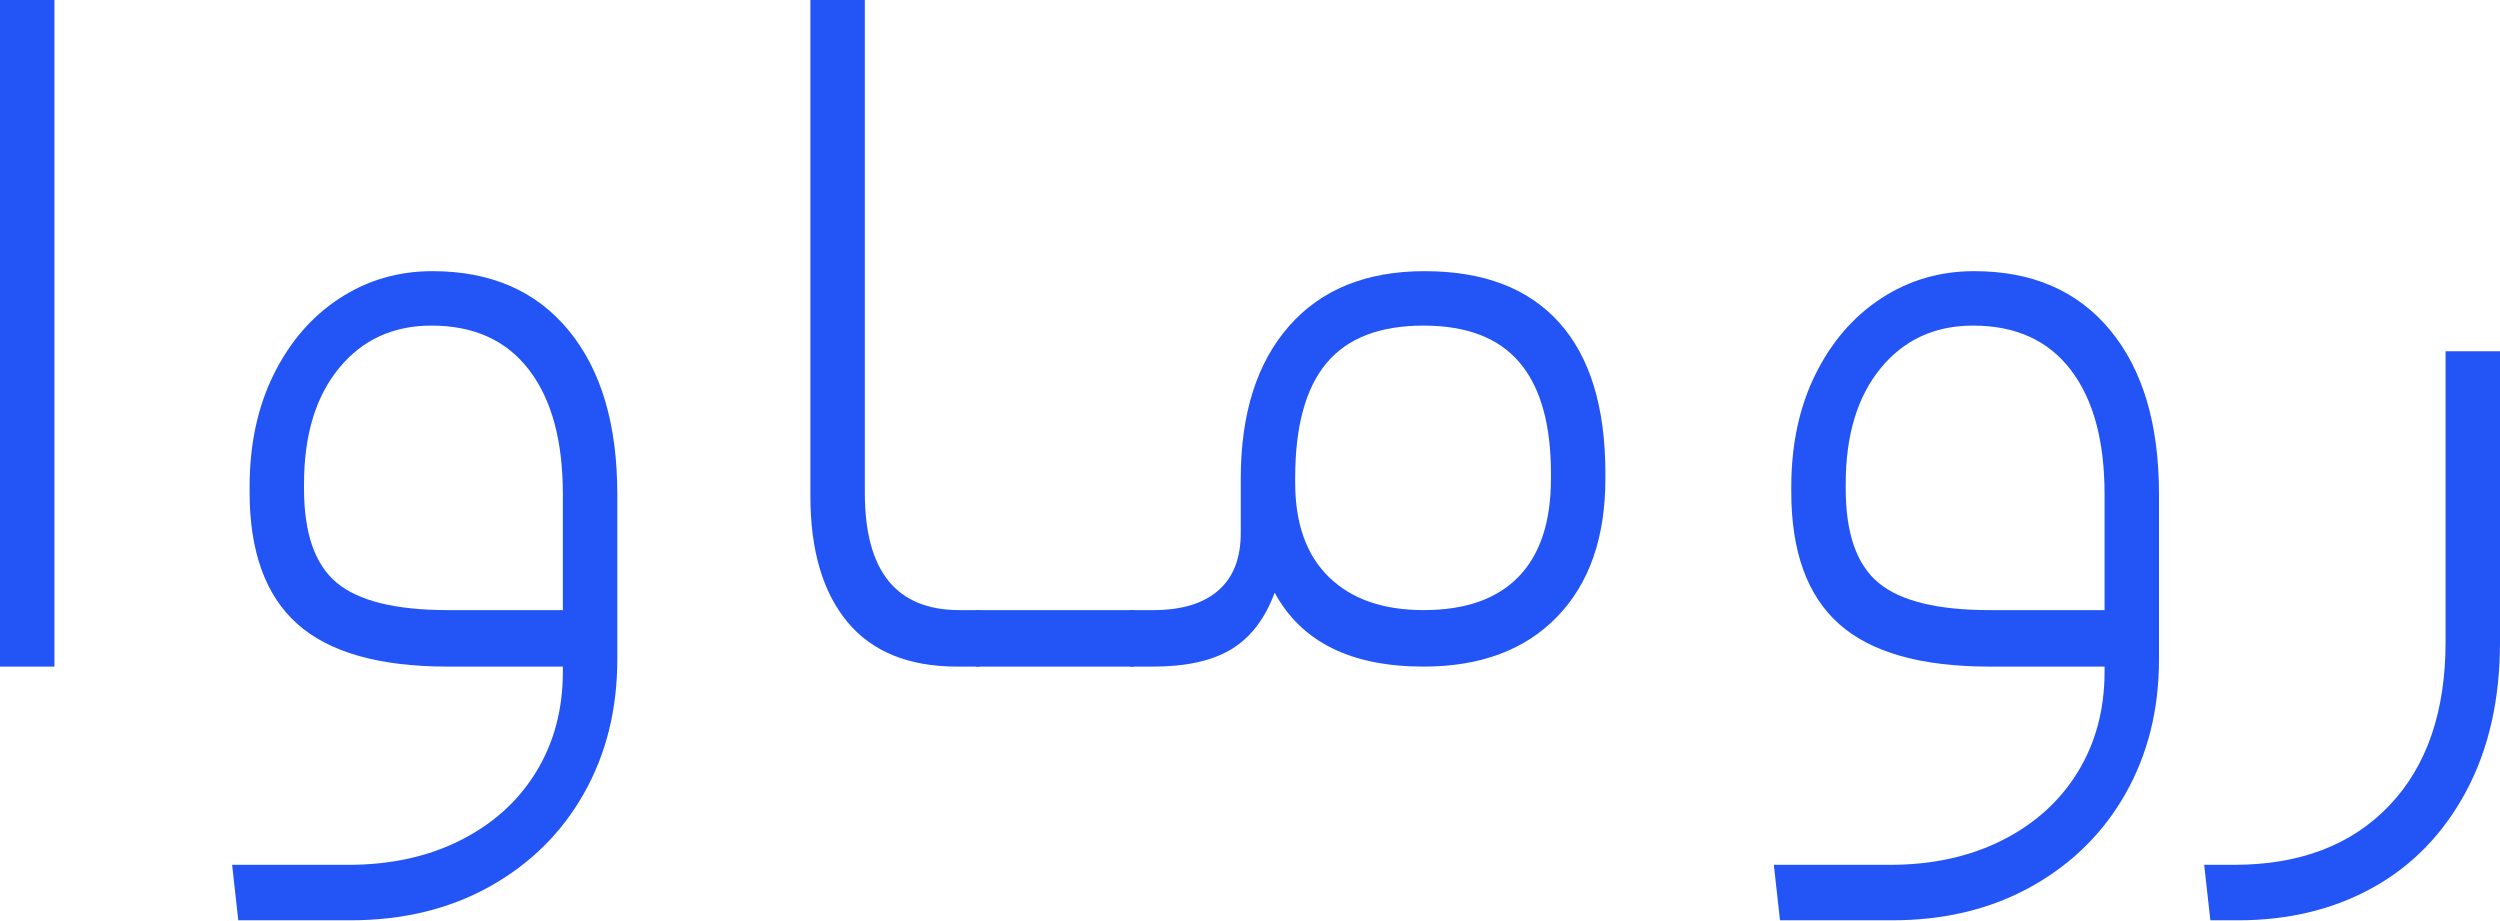
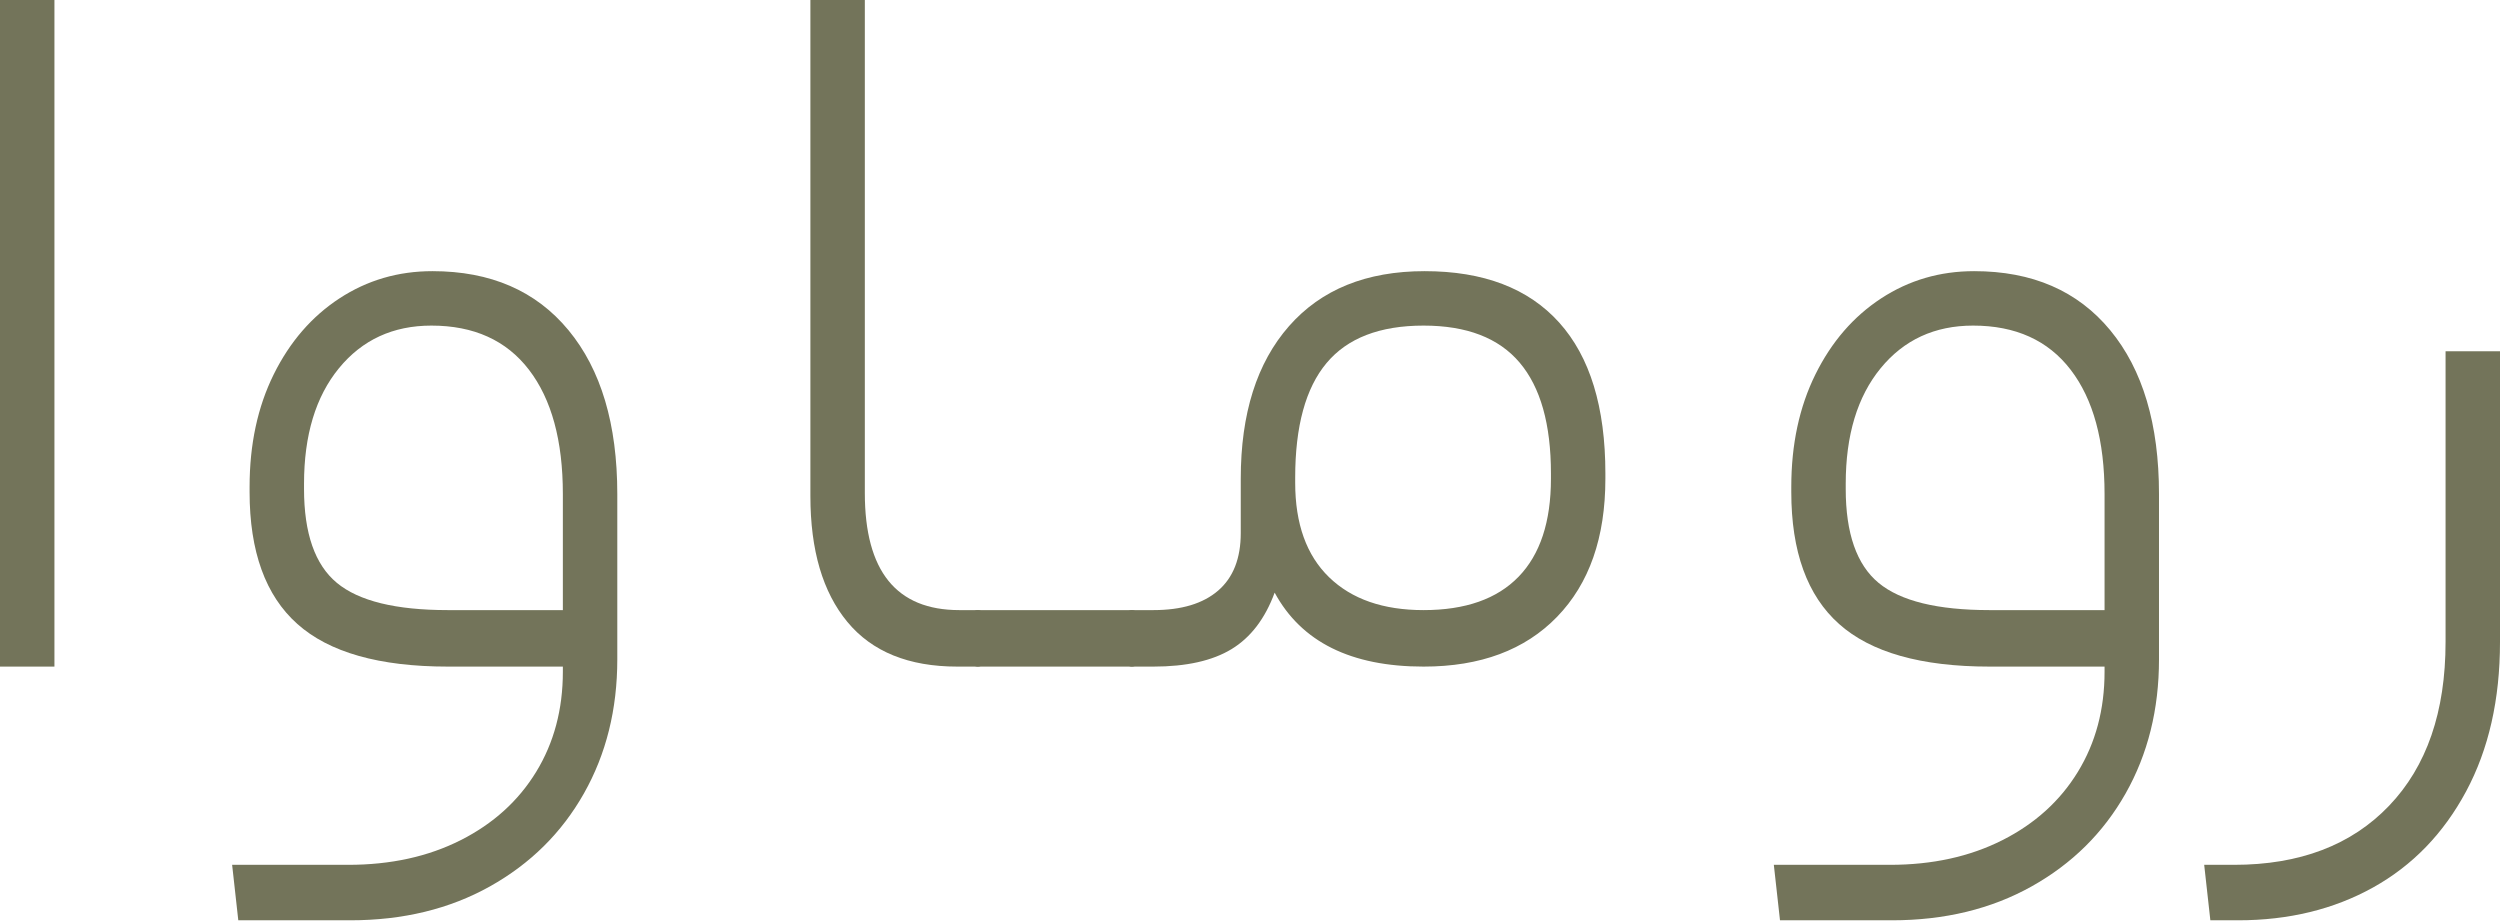
<svg xmlns="http://www.w3.org/2000/svg" viewBox="10.89 -71.39 267.74 98.56">
-   <g fill="#2254F6">
+   <g fill="#73745A">
    <path d="M10.89 -71.39 L16.72 -71.39 L16.72 -0 L10.89 -0 Z " />
    <path d="M77 -0.77 Q77 7.26 73.425 13.585 Q69.85 19.91 63.36 23.54 Q56.87 27.17 48.4 27.17 L36.41 27.17 L35.75 21.23 L48.18 21.23 Q55 21.23 60.225 18.59 Q65.45 15.95 68.31 11.275 Q71.17 6.6 71.17 0.55 L71.17 -0 L58.85 -0 Q47.85 -0 42.735 -4.565 Q37.62 -9.13 37.62 -18.7 L37.62 -19.25 Q37.62 -26.07 40.205 -31.295 Q42.79 -36.52 47.245 -39.435 Q51.7 -42.35 57.2 -42.35 Q66.55 -42.35 71.775 -36.025 Q77 -29.7 77 -18.48 L77 -0.77 Z M43.45 -19.03 Q43.45 -11.88 46.97 -8.965 Q50.49 -6.05 58.85 -6.05 L71.17 -6.05 L71.17 -18.48 Q71.17 -27.06 67.54 -31.79 Q63.91 -36.52 57.09 -36.52 Q50.93 -36.52 47.19 -31.955 Q43.45 -27.39 43.45 -19.58 L43.45 -19.03 Z " />
    <path d="M115.61 -6.05 Q116.71 -6.05 116.71 -2.97 Q116.71 -0 115.61 -0 L113.41 -0 Q105.6 -0 101.64 -4.785 Q97.68 -9.57 97.68 -18.26 L97.68 -71.39 L103.51 -71.39 L103.51 -18.59 Q103.51 -6.05 113.63 -6.05 L115.61 -6.05 Z " />
    <path d="M132.11 -6.05 Q133.21 -6.05 133.21 -2.97 Q133.21 -0 132.11 -0 L115.61 -0 Q114.51 -0 114.51 -2.97 Q114.51 -6.05 115.61 -6.05 L132.11 -6.05 Z " />
    <path d="M163.46 -42.35 Q172.92 -42.35 177.87 -36.85 Q182.82 -31.35 182.82 -20.68 L182.82 -20.13 Q182.82 -10.67 177.65 -5.335 Q172.48 -0 163.35 -0 Q151.69 -0 147.4 -7.92 Q145.86 -3.74 142.78 -1.87 Q139.7 -0 134.42 -0 L132.11 -0 Q131.01 -0 131.01 -2.97 Q131.01 -6.05 132.11 -6.05 L134.42 -6.05 Q138.93 -6.05 141.35 -8.14 Q143.77 -10.23 143.77 -14.3 L143.77 -20.13 Q143.77 -30.58 148.94 -36.465 Q154.11 -42.35 163.46 -42.35 Z M163.35 -36.52 Q156.31 -36.52 152.955 -32.505 Q149.6 -28.49 149.6 -20.24 L149.6 -19.69 Q149.6 -13.09 153.23 -9.57 Q156.86 -6.05 163.35 -6.05 Q170.06 -6.05 173.525 -9.625 Q176.99 -13.2 176.99 -20.13 L176.99 -20.68 Q176.99 -28.6 173.635 -32.56 Q170.28 -36.52 163.35 -36.52 Z " />
    <path d="M242.11 -0.77 Q242.11 7.26 238.535 13.585 Q234.96 19.91 228.47 23.54 Q221.98 27.17 213.51 27.17 L201.52 27.17 L200.86 21.23 L213.29 21.23 Q220.11 21.23 225.335 18.59 Q230.56 15.95 233.42 11.275 Q236.28 6.6 236.28 0.55 L236.28 -0 L223.96 -0 Q212.96 -0 207.845 -4.565 Q202.73 -9.13 202.73 -18.7 L202.73 -19.25 Q202.73 -26.07 205.315 -31.295 Q207.9 -36.52 212.355 -39.435 Q216.81 -42.35 222.31 -42.35 Q231.66 -42.35 236.885 -36.025 Q242.11 -29.7 242.11 -18.48 L242.11 -0.77 Z M208.56 -19.03 Q208.56 -11.88 212.08 -8.965 Q215.6 -6.05 223.96 -6.05 L236.28 -6.05 L236.28 -18.48 Q236.28 -27.06 232.65 -31.79 Q229.02 -36.52 222.2 -36.52 Q216.04 -36.52 212.3 -31.955 Q208.56 -27.39 208.56 -19.58 L208.56 -19.03 Z " />
    <path d="M278.63 -2.64 Q278.63 6.6 275 13.365 Q271.37 20.13 265.045 23.65 Q258.72 27.17 250.58 27.17 L247.61 27.17 L246.95 21.23 L250.14 21.23 Q260.7 21.23 266.75 14.905 Q272.8 8.58 272.8 -2.64 L272.8 -33.77 L278.63 -33.77 L278.63 -2.64 Z " />
  </g>
</svg>
